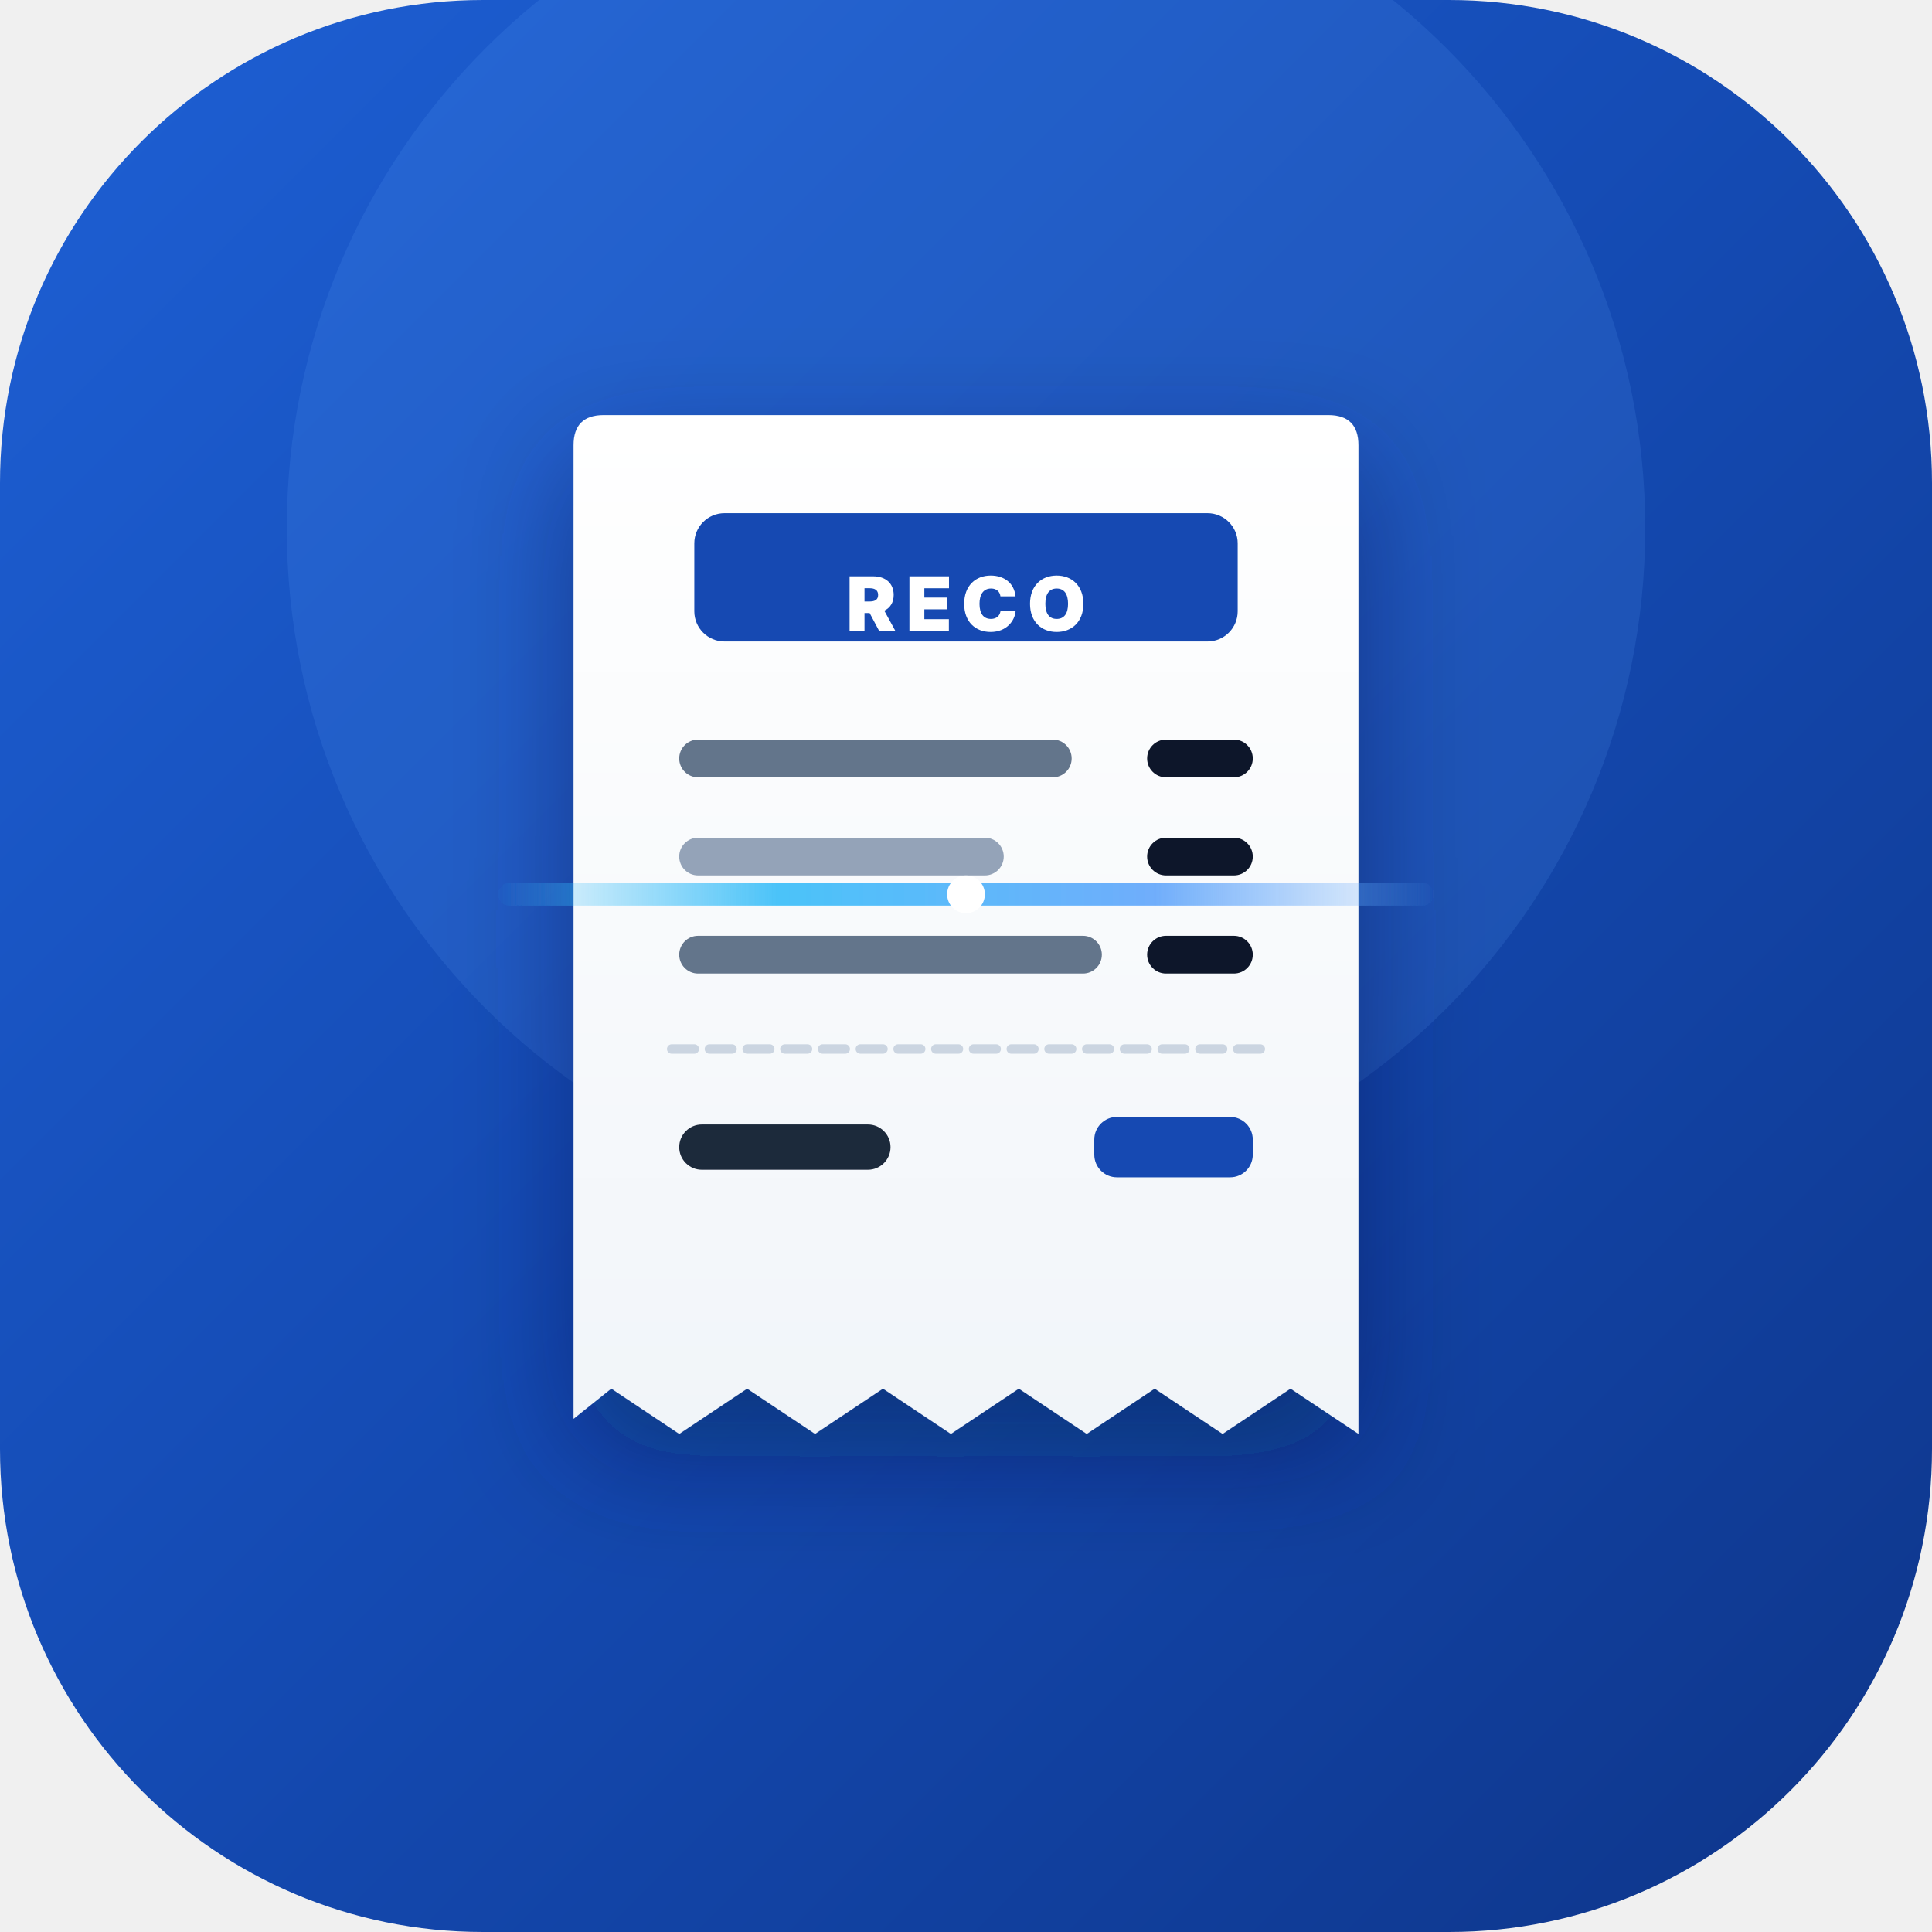
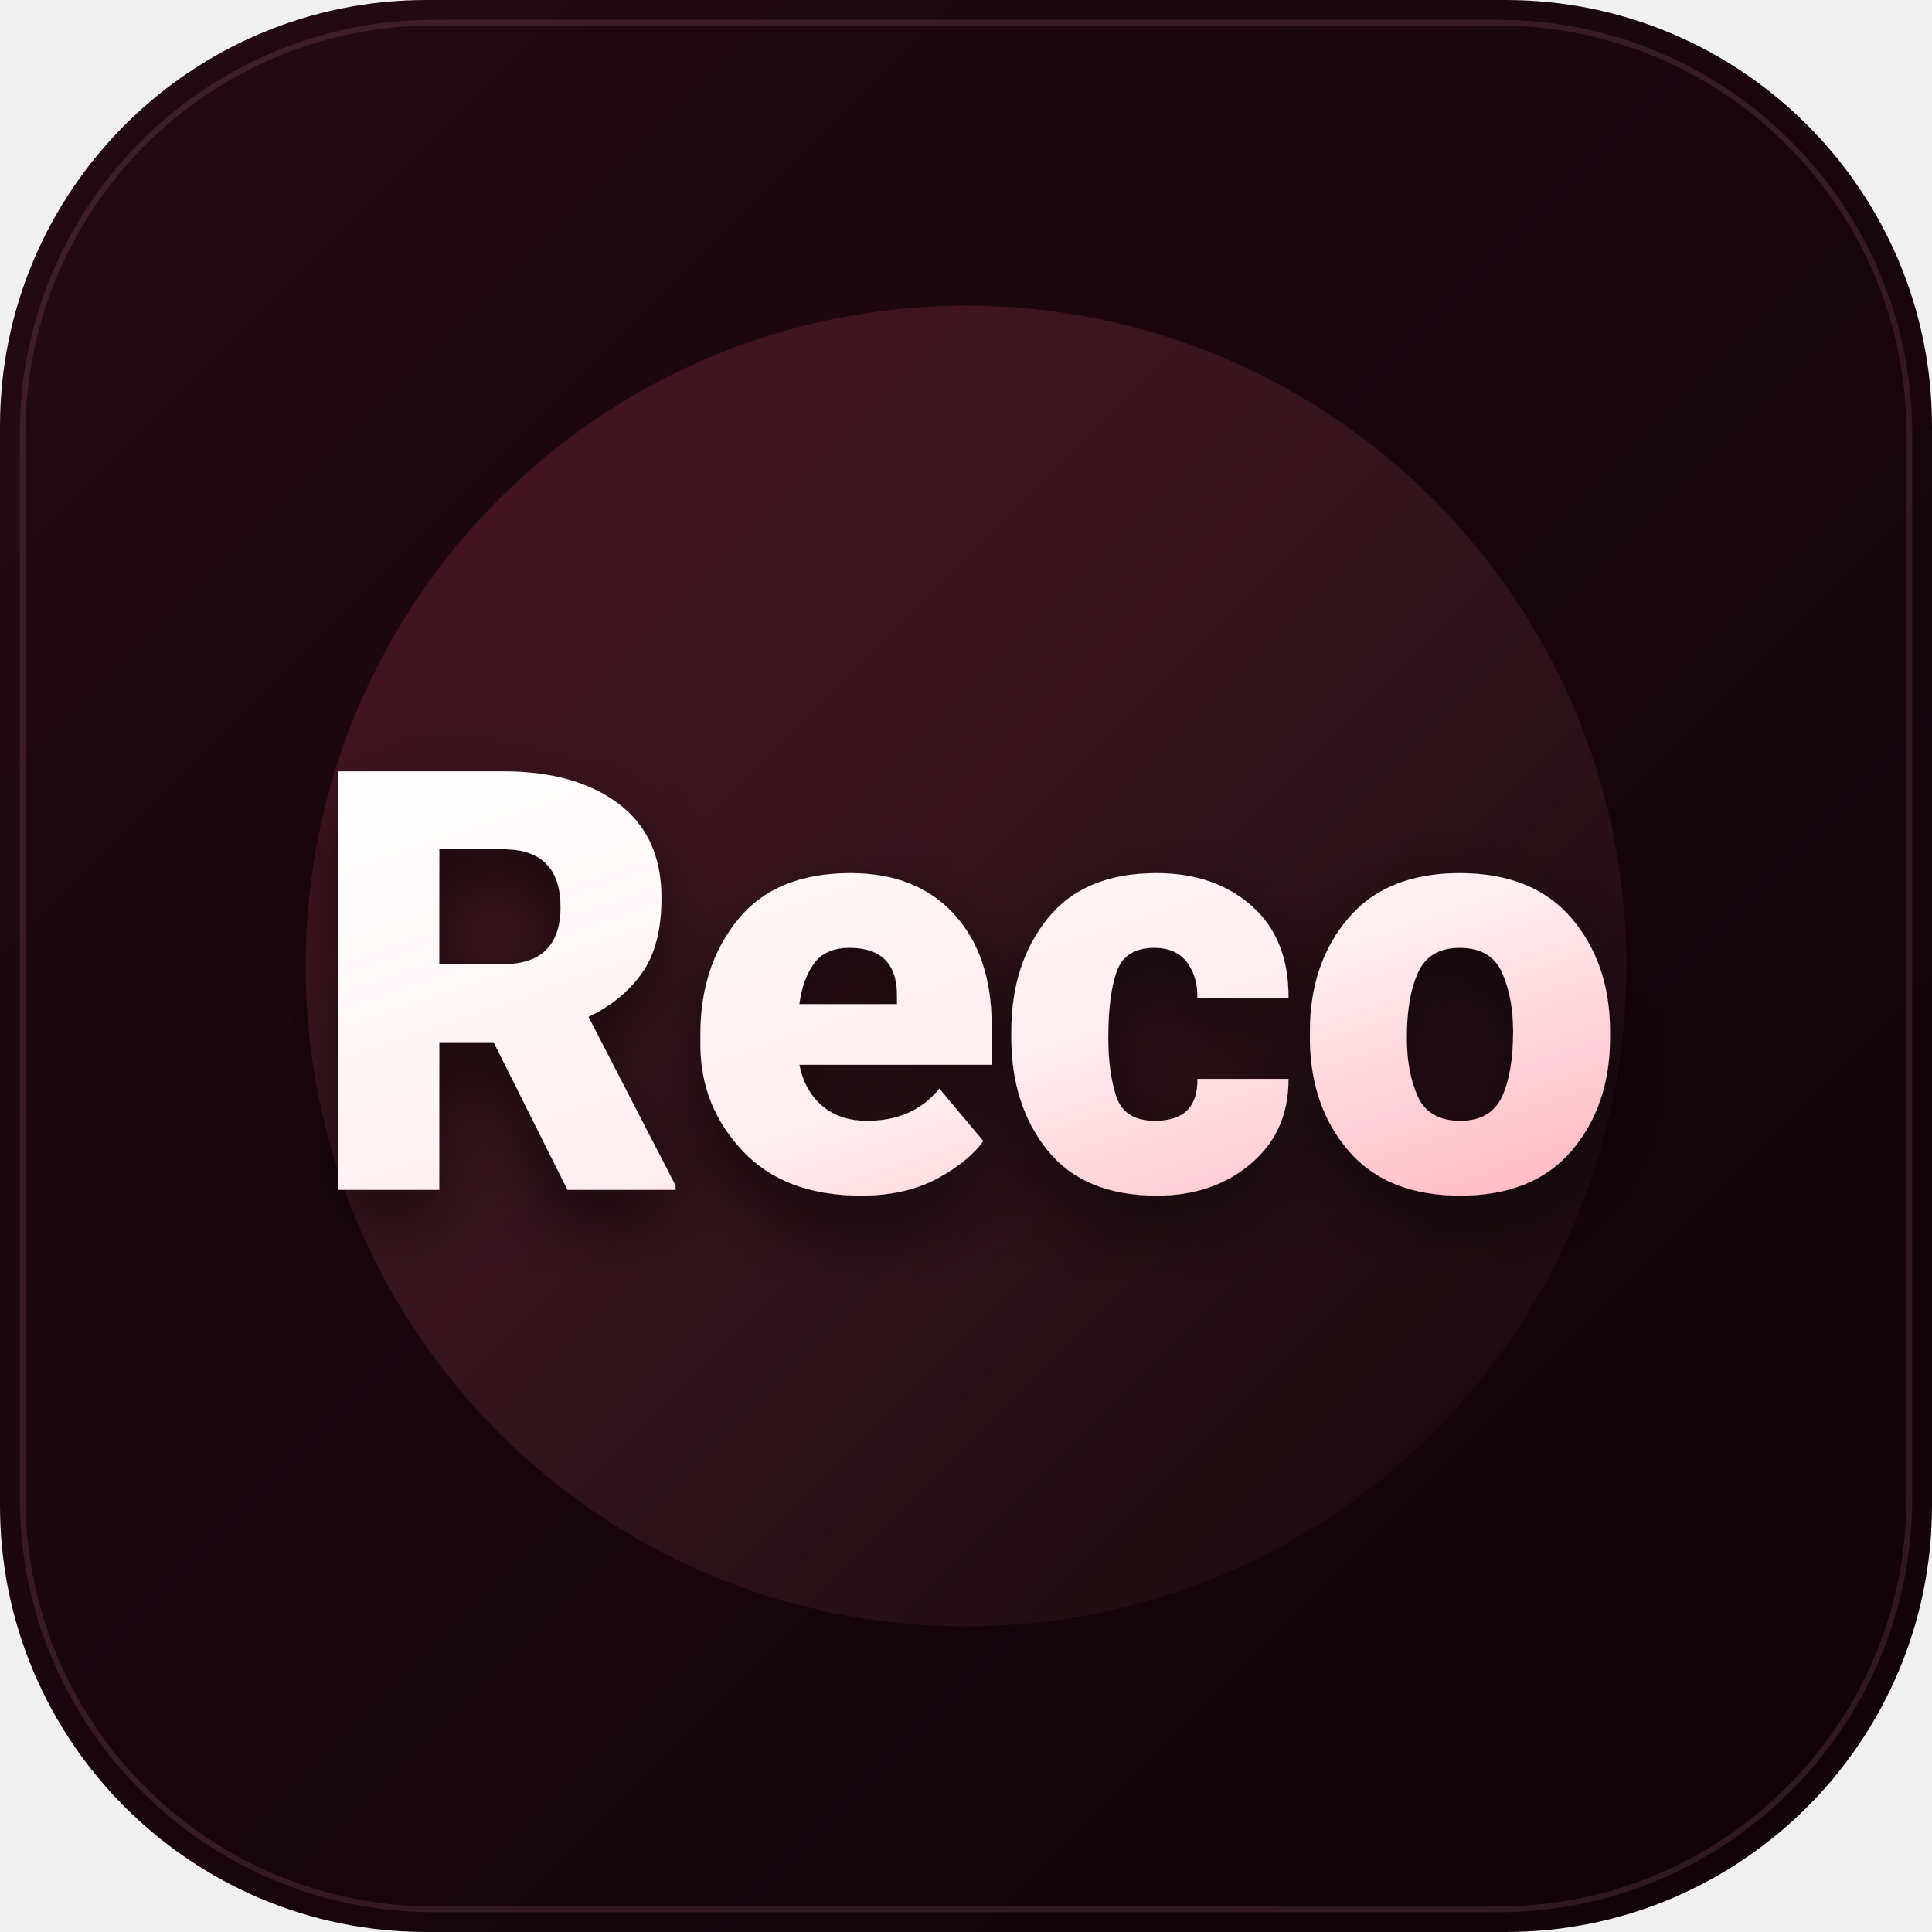
<svg xmlns="http://www.w3.org/2000/svg" viewBox="0 0 512 512" width="512" height="512">
  <defs>
-     <linearGradient id="lightBg" x1="0%" y1="0%" x2="100%" y2="100%">
-       <stop offset="0%" stop-color="#1E60D5" />
-       <stop offset="50%" stop-color="#144AB2" />
-       <stop offset="100%" stop-color="#0E3589" />
+     <linearGradient id="bgGrad" x1="0%" y1="0%" x2="100%" y2="100%">
+       <stop offset="0%" stop-color="#240b13" />
+       <stop offset="50%" stop-color="#19060d" />
+       <stop offset="100%" stop-color="#120409" />
    </linearGradient>
-     <linearGradient id="receiptGradLight" x1="0%" y1="0%" x2="0%" y2="100%">
-       <stop offset="0%" stop-color="#FFFFFF" />
-       <stop offset="100%" stop-color="#F1F5F9" />
+     <linearGradient id="glowGrad" x1="0%" y1="0%" x2="100%" y2="100%">
+       <stop offset="0%" stop-color="#b32b43" stop-opacity="0.25" />
+       <stop offset="100%" stop-color="#ffb2bc" stop-opacity="0.0" />
    </linearGradient>
-     <linearGradient id="accentBeamLight" x1="0%" y1="0%" x2="100%" y2="0%">
-       <stop offset="0%" stop-color="#38BDF8" stop-opacity="0" />
-       <stop offset="30%" stop-color="#38BDF8" stop-opacity="0.9" />
-       <stop offset="70%" stop-color="#60A5FA" stop-opacity="0.9" />
-       <stop offset="100%" stop-color="#60A5FA" stop-opacity="0" />
+     <linearGradient id="textDarkGrad" x1="0%" y1="0%" x2="100%" y2="100%">
+       <stop offset="0%" stop-color="#ffffff" />
+       <stop offset="60%" stop-color="#ffeef1" />
+       <stop offset="100%" stop-color="#ffb6c1" />
    </linearGradient>
-     <filter id="cardShadowLight" x="-20%" y="-20%" width="140%" height="140%">
-       <feDropShadow dx="0" dy="12" stdDeviation="16" flood-color="#071940" flood-opacity="0.4" />
+     <filter id="dropShadow" x="-20%" y="-20%" width="140%" height="140%">
+       <feDropShadow dx="0" dy="8" stdDeviation="10" flood-color="#000000" flood-opacity="0.55" />
    </filter>
  </defs>
-   <rect width="512" height="512" rx="128" fill="url(#lightBg)" />
-   <circle cx="256" cy="140" r="180" fill="#60A5FA" fill-opacity="0.15" />
-   <g filter="url(#cardShadowLight)">
-     <path d="M 160 110               L 352 110               Q 360 110 360 118               L 360 380               L 342 368               L 324 380               L 306 368               L 288 380               L 270 368               L 252 380               L 234 368               L 216 380               L 198 368               L 180 380               L 162 368               L 152 376               L 152 118               Q 152 110 160 110 Z" fill="url(#receiptGradLight)" />
-     <rect x="184" y="136" width="144" height="34" rx="8" fill="#144AB2" />
-     <text x="256" y="160" font-family="system-ui, -apple-system, sans-serif" font-weight="900" font-size="20" fill="#FFFFFF" letter-spacing="2.5" text-anchor="middle" dominant-baseline="central">RECO</text>
-     <rect x="180" y="196" width="104" height="10" rx="5" fill="#64748B" />
-     <rect x="304" y="196" width="28" height="10" rx="5" fill="#0F172A" />
-     <rect x="180" y="222" width="86" height="10" rx="5" fill="#94A3B8" />
-     <rect x="304" y="222" width="28" height="10" rx="5" fill="#0F172A" />
-     <rect x="180" y="248" width="112" height="10" rx="5" fill="#64748B" />
-     <rect x="304" y="248" width="28" height="10" rx="5" fill="#0F172A" />
-     <line x1="178" y1="278" x2="334" y2="278" stroke="#CBD5E1" stroke-width="2.5" stroke-dasharray="6 4" stroke-linecap="round" />
-     <rect x="180" y="298" width="56" height="12" rx="6" fill="#1E293B" />
-     <rect x="290" y="296" width="42" height="16" rx="6" fill="#144AB2" />
-     <rect x="132" y="234" width="248" height="6" rx="3" fill="url(#accentBeamLight)" />
-     <circle cx="256" cy="237" r="5" fill="#FFFFFF" />
+   <rect width="512" height="512" rx="113" fill="url(#bgGrad)" />
+   <circle cx="256" cy="256" r="175" fill="url(#glowGrad)" />
+   <rect x="6" y="6" width="500" height="500" rx="109" fill="none" stroke="#ffb2bc" stroke-width="1.5" stroke-opacity="0.12" />
+   <g filter="url(#dropShadow)">
+     <text x="256" y="262" font-family="-apple-system, BlinkMacSystemFont, 'Plus Jakarta Sans', 'Segoe UI', Roboto, 'Helvetica Neue', Arial, sans-serif" font-size="156" font-weight="800" letter-spacing="-2" text-anchor="middle" dominant-baseline="central" fill="url(#textDarkGrad)">Reco</text>
  </g>
</svg>
